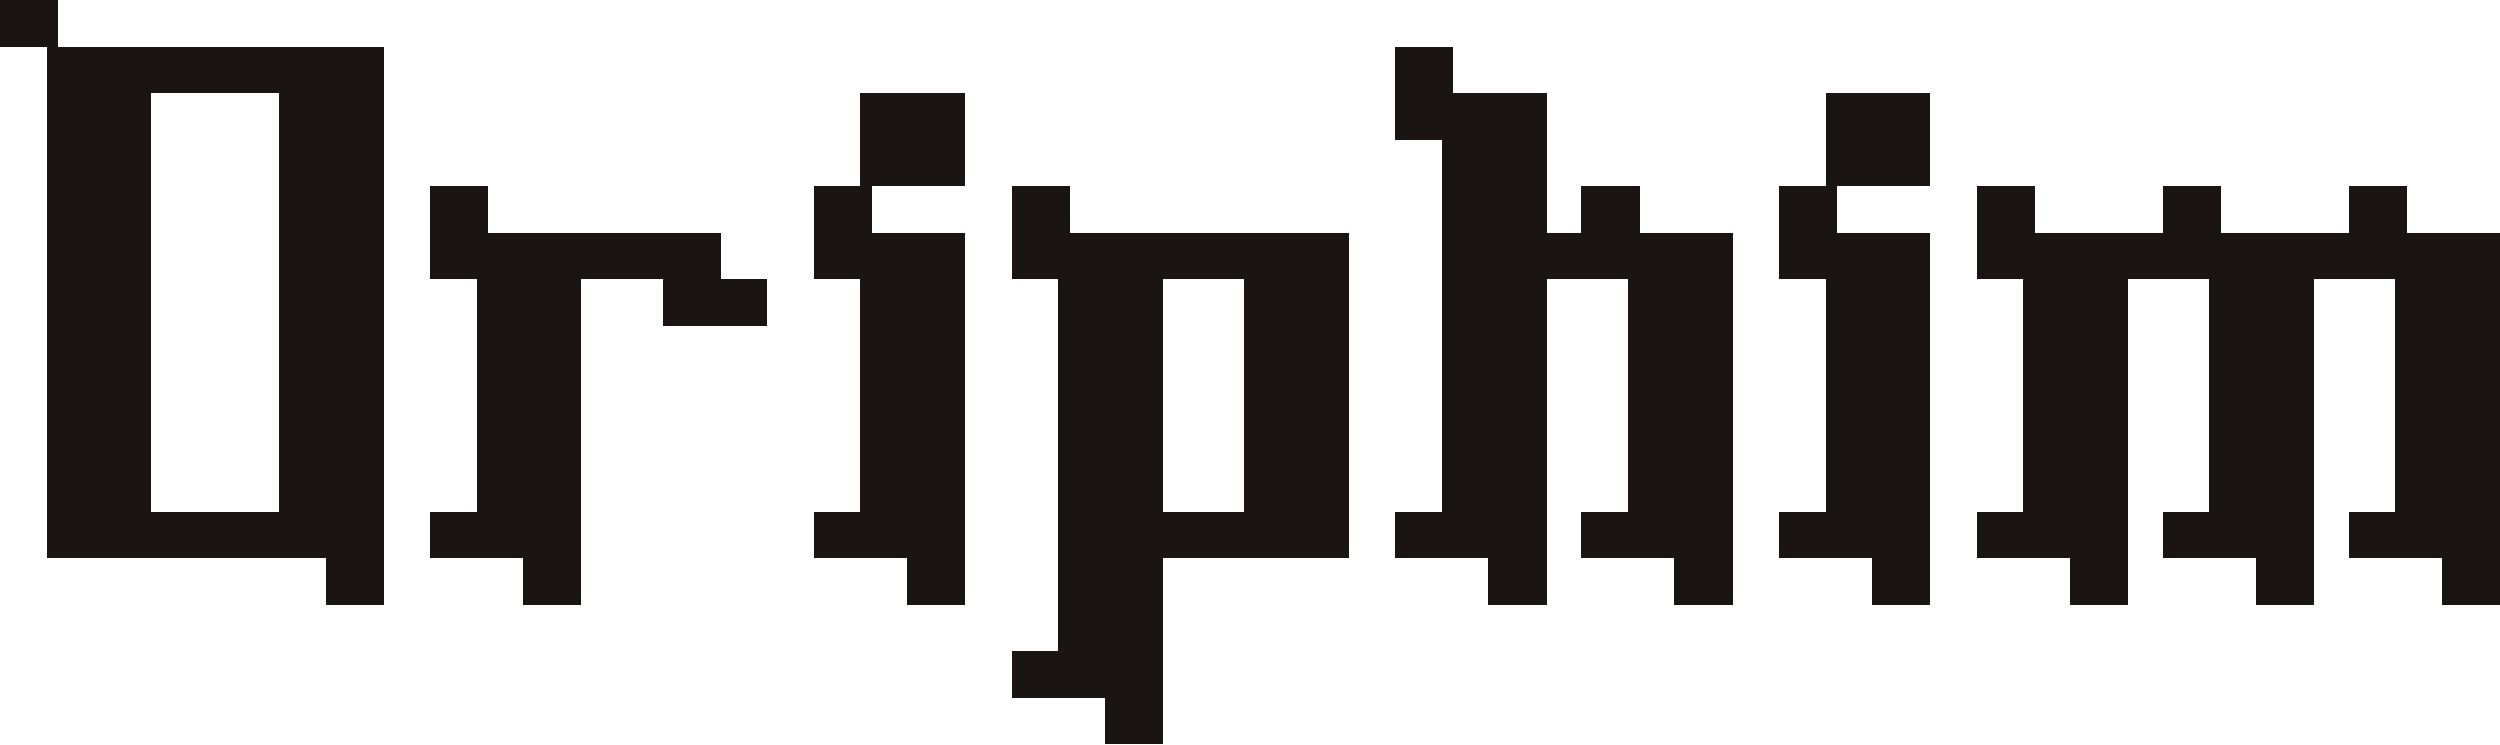
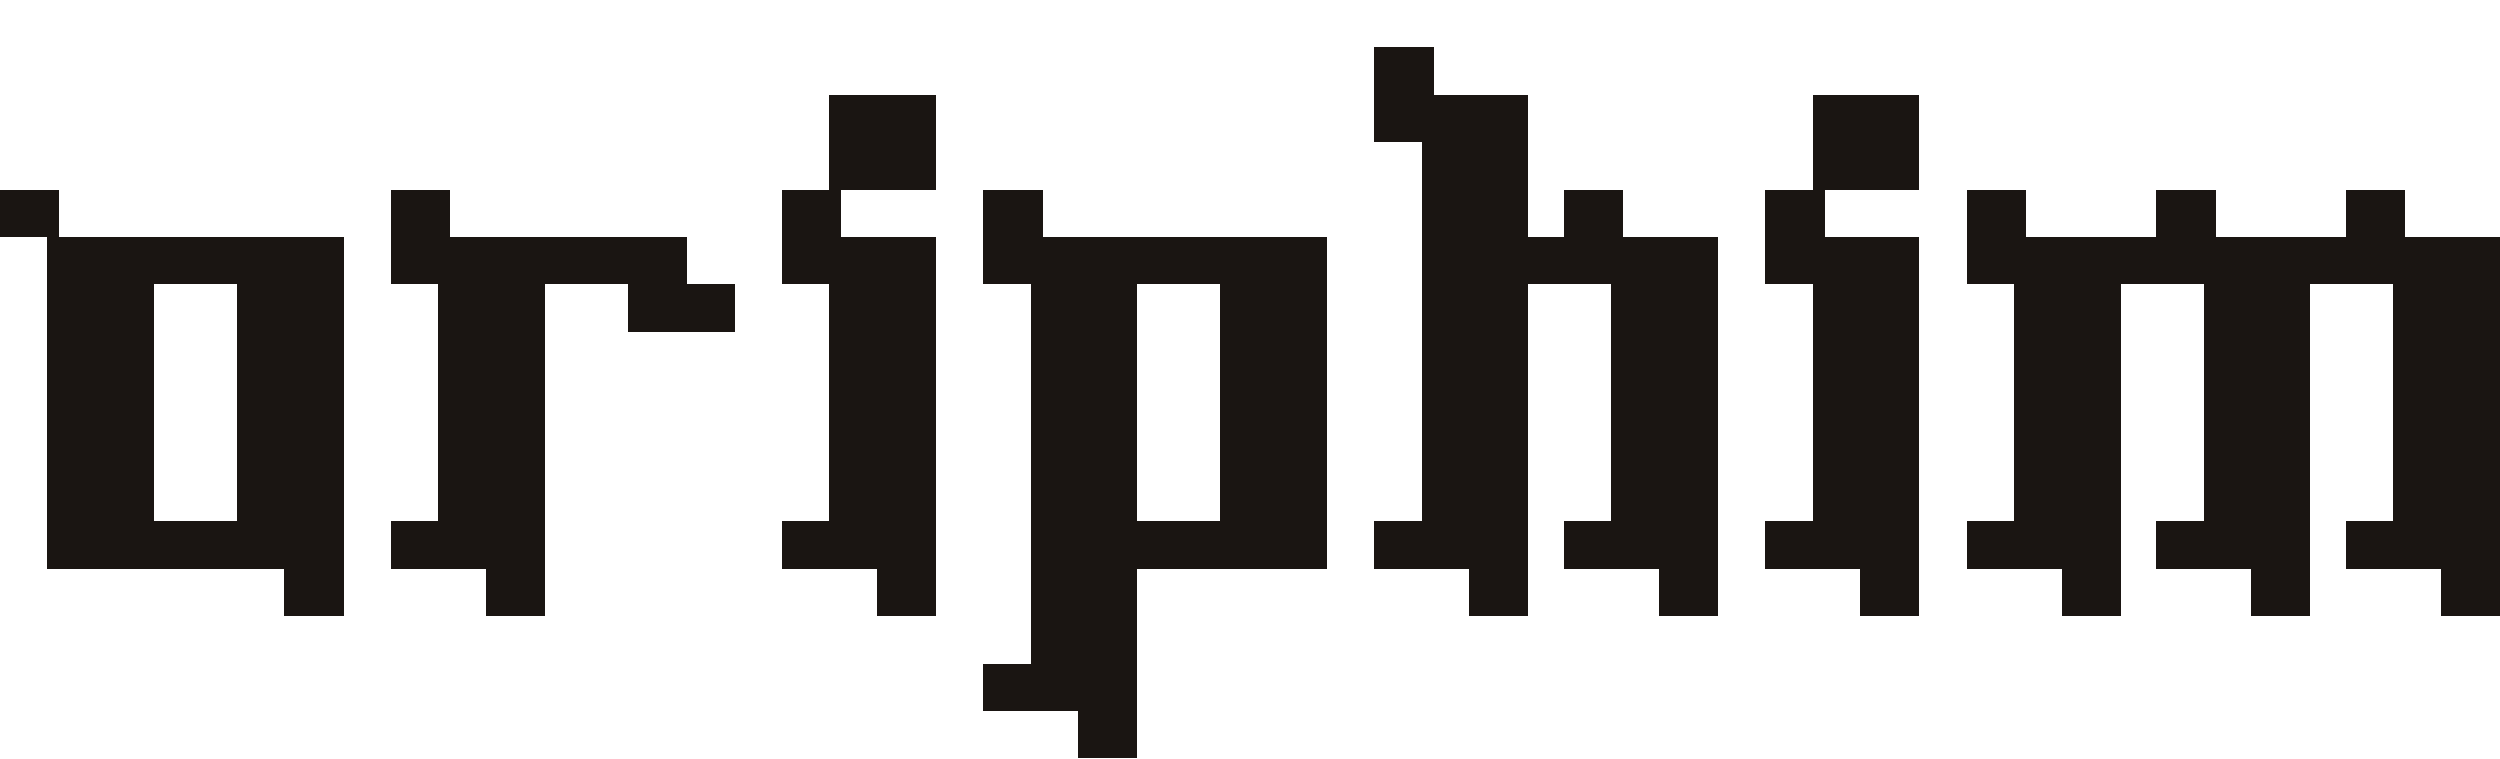
- <svg xmlns="http://www.w3.org/2000/svg" viewBox="0 0 3440 1024" shape-rendering="crispEdges" role="img">
-   <g transform="translate(0 0)">
-     <path d="M0 64H64V768H448V832H528V64H80V0H0ZM384 704H208V128H384ZM592 384H656V704H592V768H720V832H800V384H912V448H1056V384H992V320H672V256H592ZM1184 256H1120V384H1184V704H1120V768H1248V832H1328V320H1200V256H1328V128H1184ZM1392 384H1456V896H1392V960H1520V1024H1600V768H1856V320H1472V256H1392ZM1712 384V704H1600V384ZM1920 192H1984V704H1920V768H2048V832H2128V384H2240V704H2176V768H2304V832H2384V320H2256V256H2176V320H2128V128H2000V64H1920ZM2512 256H2448V384H2512V704H2448V768H2576V832H2656V320H2528V256H2656V128H2512ZM2976 320H2800V256H2720V384H2784V704H2720V768H2848V832H2928V384H3040V704H2976V768H3104V832H3184V384H3296V704H3232V768H3360V832H3440V320H3312V256H3232V320H3056V256H2976Z" fill="#1A1512" />
-   </g>
+ <svg xmlns="http://www.w3.org/2000/svg" viewBox="0 0 3376 1024" shape-rendering="crispEdges" role="img">
+   <path d="M0 320V256H80V320H464V832H384V768H64V320ZM320 704V384H208V704ZM528 384V256H608V320H928V384H992V448H848V384H736V832H656V768H528V704H592V384ZM1120 256V128H1264V256H1136V320H1264V832H1184V768H1056V704H1120V384H1056V256ZM1328 384V256H1408V320H1792V768H1536V1024H1456V960H1328V896H1392V384ZM1648 384H1536V704H1648ZM1856 192V64H1936V128H2064V320H2112V256H2192V320H2320V832H2240V768H2112V704H2176V384H2064V832H1984V768H1856V704H1920V192ZM2448 256V128H2592V256H2464V320H2592V832H2512V768H2384V704H2448V384H2384V256ZM2912 320V256H2992V320H3168V256H3248V320H3376V832H3296V768H3168V704H3232V384H3120V832H3040V768H2912V704H2976V384H2864V832H2784V768H2656V704H2720V384H2656V256H2736V320Z" fill="#1A1512" />
</svg>
